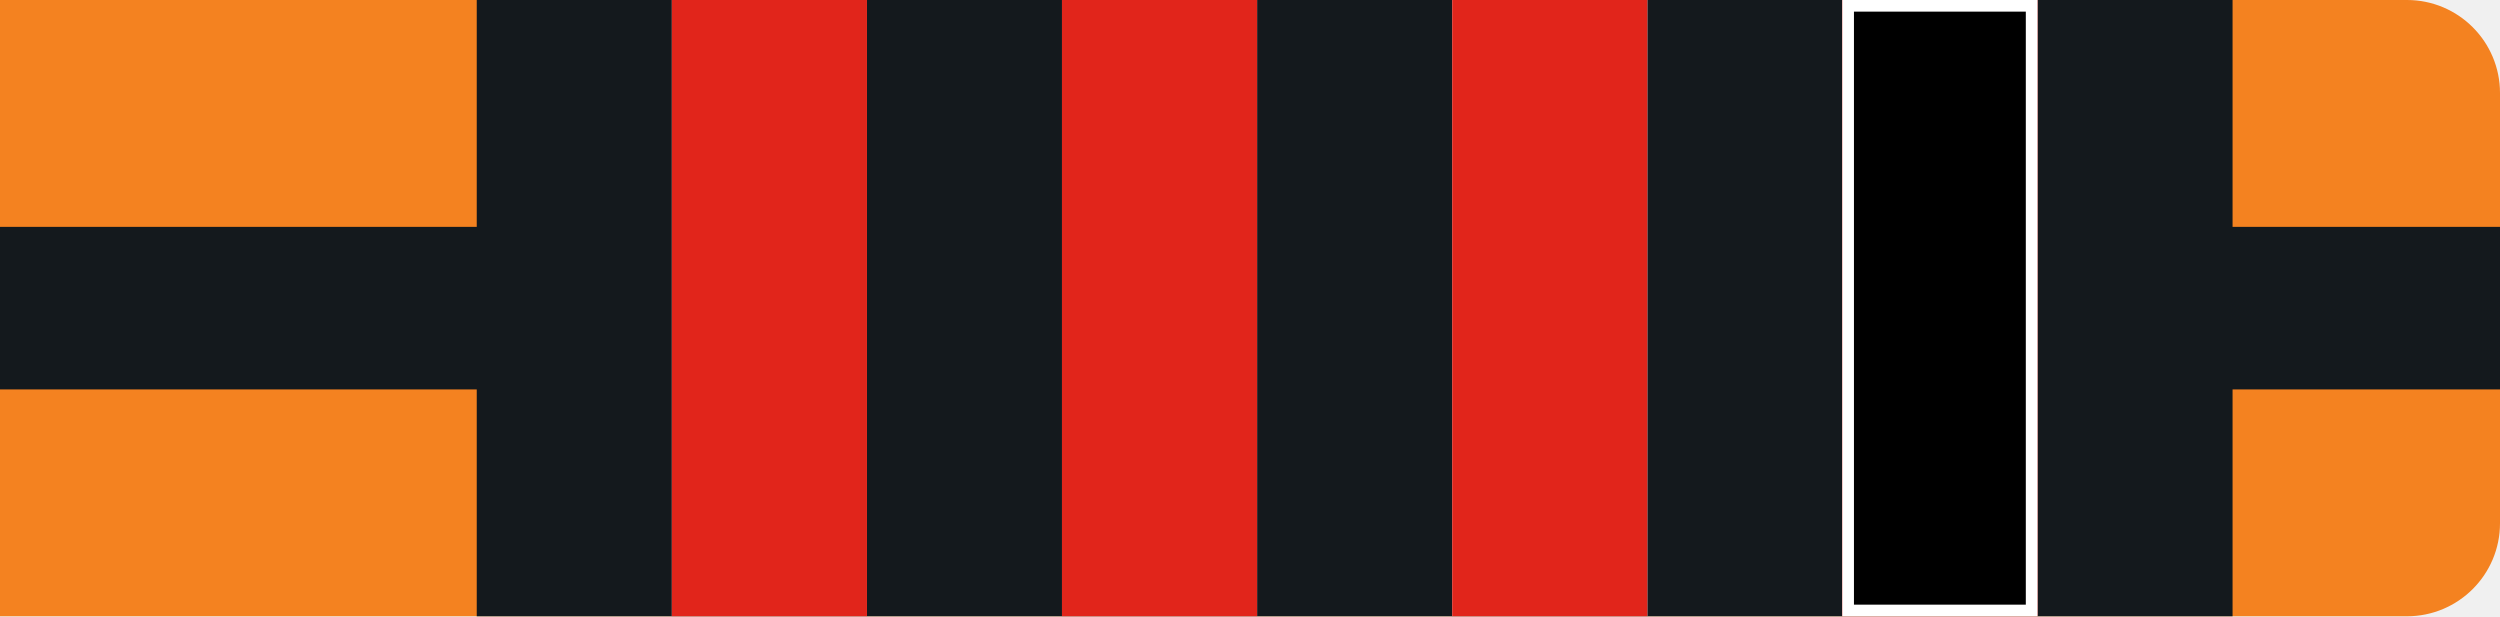
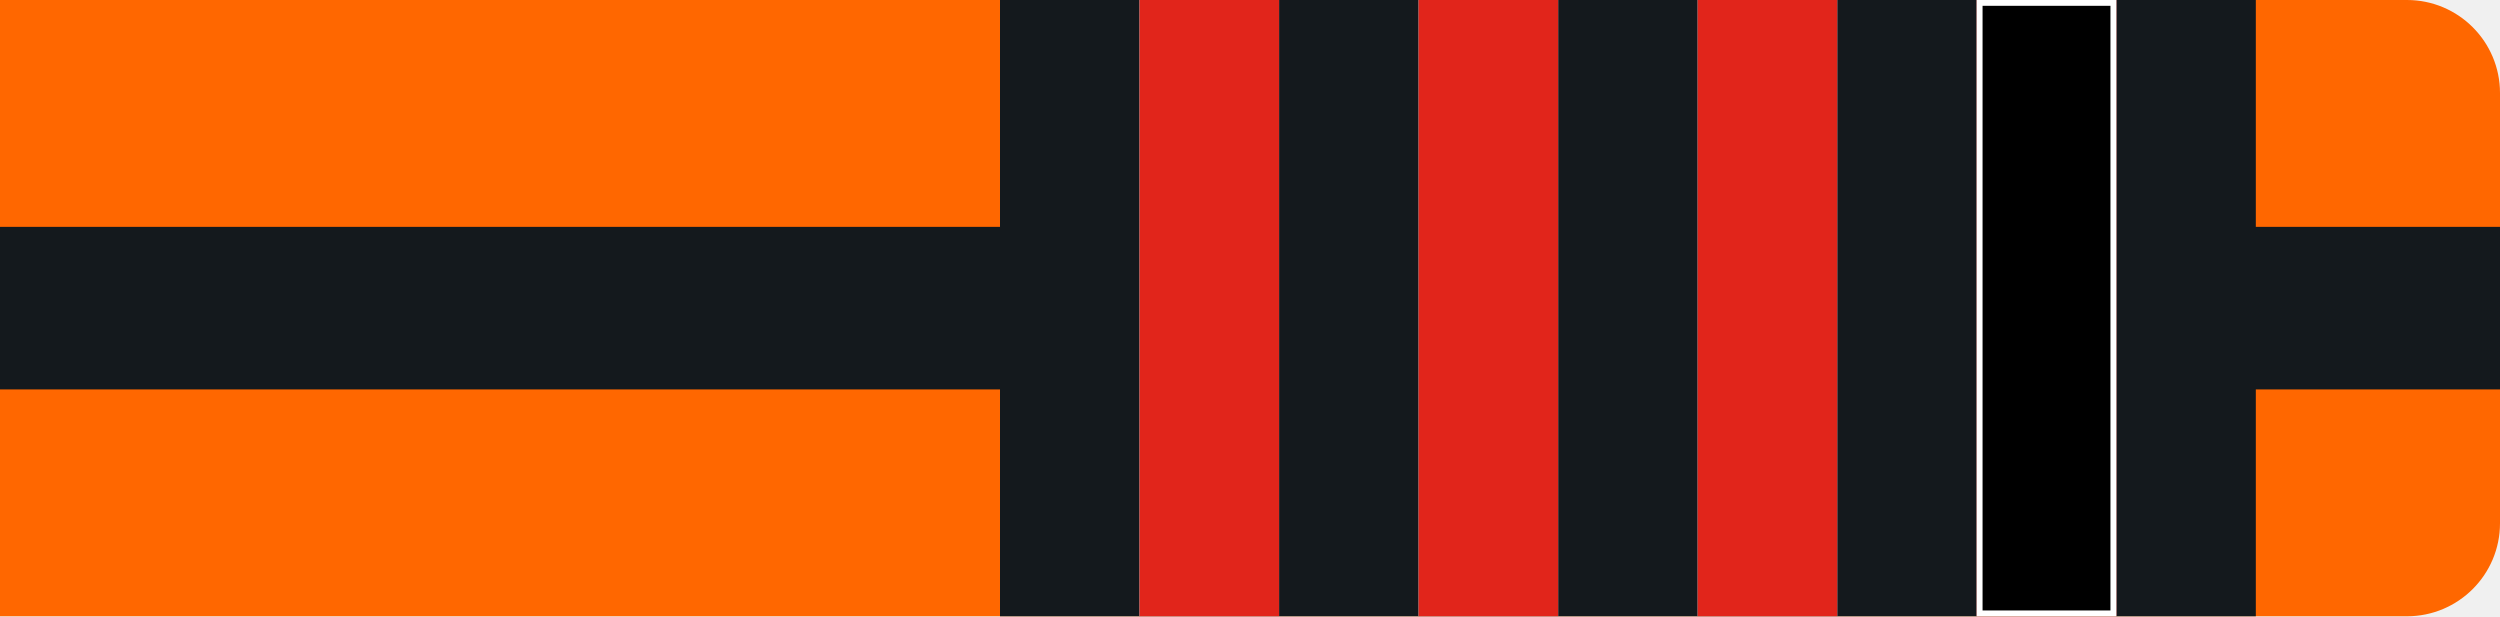
<svg xmlns="http://www.w3.org/2000/svg" id="Layer_1" data-name="Layer 1" viewBox="0 0 215 53">
  <defs>
-     <style>.cls-ob1b-1{fill:#f48220 !important;}.cls-ob1b-2{fill:#14191d !important;}.cls-ob1b-3{fill:#fff !important;}.cls-ob1b-4{fill:#e1251b !important;}</style>
+     <style>.cls-ob1b-1{fill:#ff6700 !important;}.cls-ob1b-2{fill:#14191d !important;}.cls-ob1b-3{fill:#fff !important;}.cls-ob1b-4{fill:#e1251b !important;}</style>
  </defs>
  <g id="Group_239" data-name="Group 239">
    <path id="Rectangle_26" data-name="Rectangle 26" class="cls-ob1b-1" d="M0,0H207a8,8,0,0,1,8,8V45a8,8,0,0,1-8,8H0V0Z" />
    <rect id="Rectangle_27" data-name="Rectangle 27" class="cls-ob1b-2" y="19.51" width="215" height="13.98" />
-     <rect id="Rectangle_27-2" data-name="Rectangle 27" class="cls-ob1b-2" x="41" width="151" height="53" />
  </g>
-   <g id="Layer_2" data-name="Layer 2">
-     <rect id="_1" data-name="1" class="cls-ob1b-3" x="158.44" width="16.78" height="53" />
-     <rect id="_2" data-name="2" class="cls-ob1b-3" x="124.89" width="16.78" height="53" />
-     <rect id="_3" data-name="3" class="cls-ob1b-3" x="91.33" width="16.78" height="53" />
-     <rect id="_4" data-name="4" class="cls-ob1b-3" x="57.78" width="16.78" height="53" />
-   </g>
-   <g id="Layer_3" data-name="Layer 3">
-     <rect id="_1-2" data-name="1" class="cls-ob1b-4" x="158.44" width="16.78" height="53" />
-     <rect id="_2-2" data-name="2" class="cls-ob1b-4" x="124.89" width="16.78" height="53" />
-     <rect id="_3-2" data-name="3" class="cls-ob1b-4" x="91.33" width="16.78" height="53" />
-     <rect id="_4-2" data-name="4" class="cls-ob1b-4" x="57.78" width="16.78" height="53" />
-   </g>
-   <g id="Layer_4" data-name="Layer 4">
+   <g id="Layer_6" data-name="Layer 6">
+     <rect id="Rectangle_27-2" data-name="Rectangle 27" class="cls-ob1b-2" x="86" width="108" height="53" />
+     <rect id="_1" data-name="1" class="cls-ob1b-3" x="170" width="12" height="53" />
+     <rect id="_2" data-name="2" class="cls-ob1b-3" x="146" width="12" height="53" />
+     <rect id="_3" data-name="3" class="cls-ob1b-3" x="122" width="12" height="53" />
+     <rect id="_4" data-name="4" class="cls-ob1b-3" x="98" width="12" height="53" />
+     <rect id="_1-2" data-name="1" class="cls-ob1b-4" x="170" width="12" height="53" />
+     <rect id="_2-2" data-name="2" class="cls-ob1b-4" x="146" width="12" height="53" />
+     <rect id="_3-2" data-name="3" class="cls-ob1b-4" x="122" width="12" height="53" />
+     <rect id="_4-2" data-name="4" class="cls-ob1b-4" x="98" width="12" height="53" />
    <g id="_1-3" data-name="1">
-       <rect x="158.94" y="0.5" width="15.78" height="52" />
-       <path class="cls-ob1b-3" d="M174.22,1V52H159.44V1h14.78m1-1H158.44V53h16.78V0Z" />
+       <rect x="170.25" y="0.25" width="11.5" height="52.5" />
+       <path class="cls-ob1b-3" d="M181.5.5v52h-11V.5h11M182,0H170V53h12V0Z" />
    </g>
  </g>
</svg>
